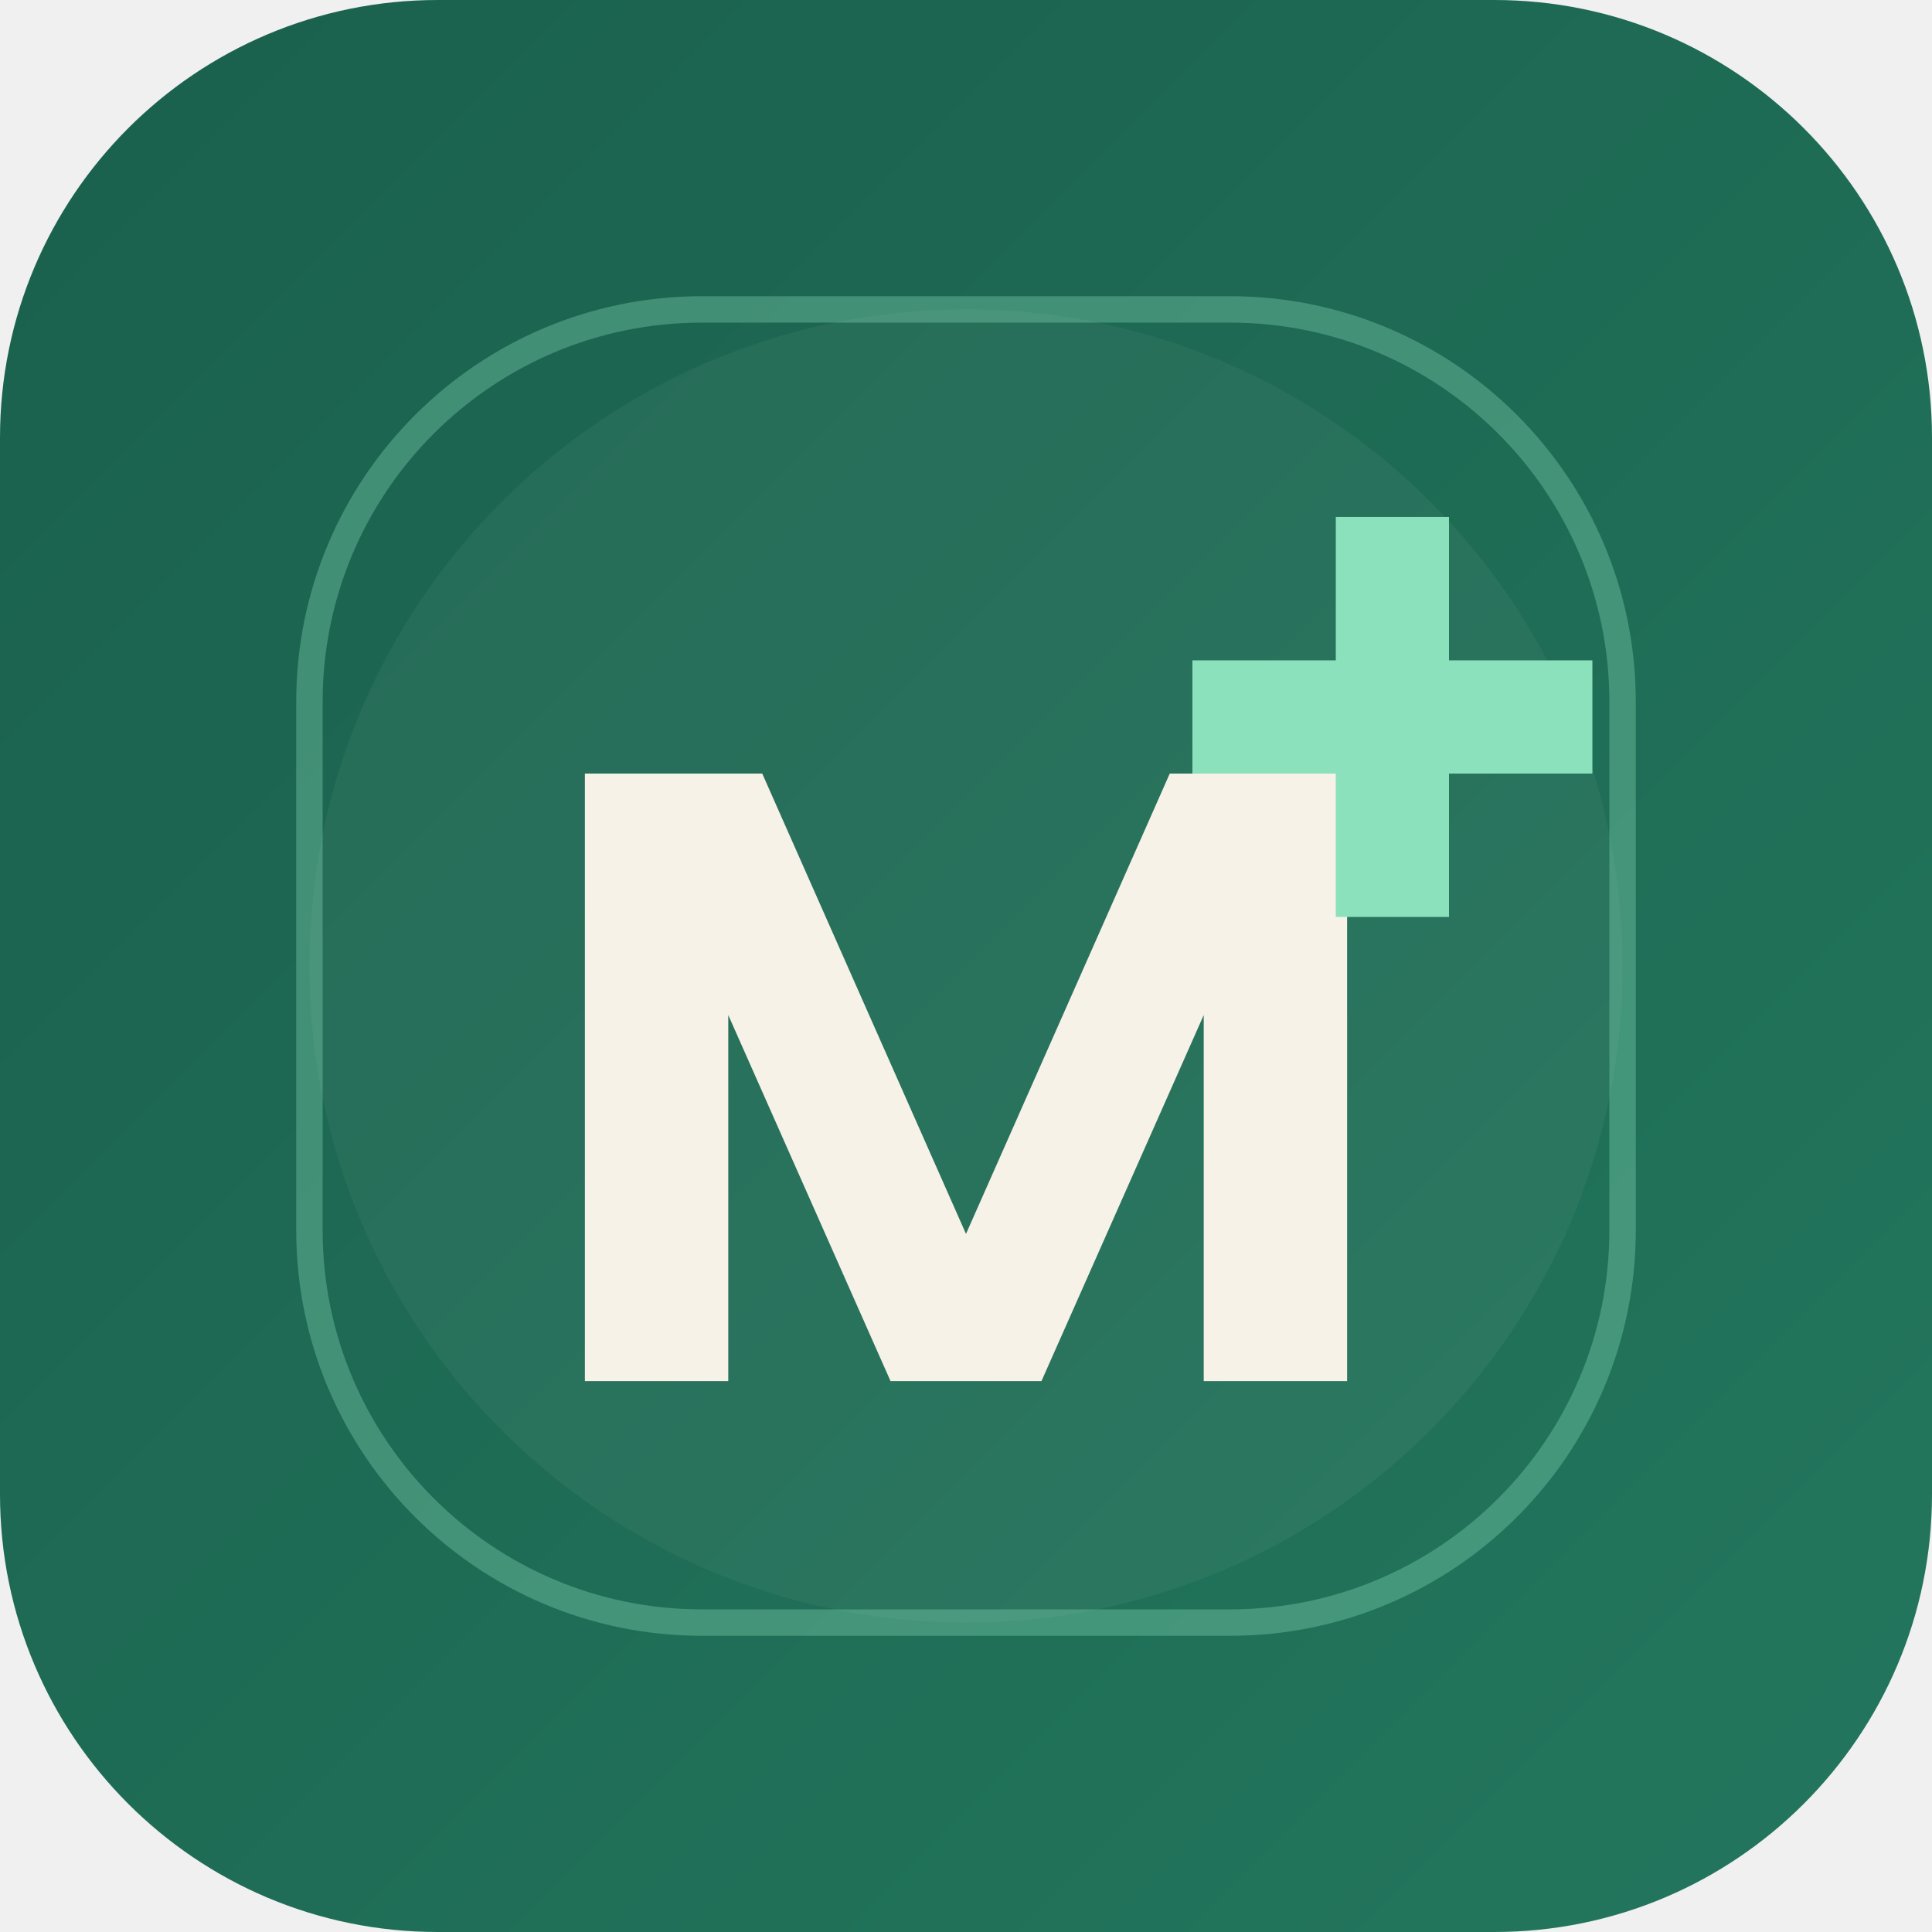
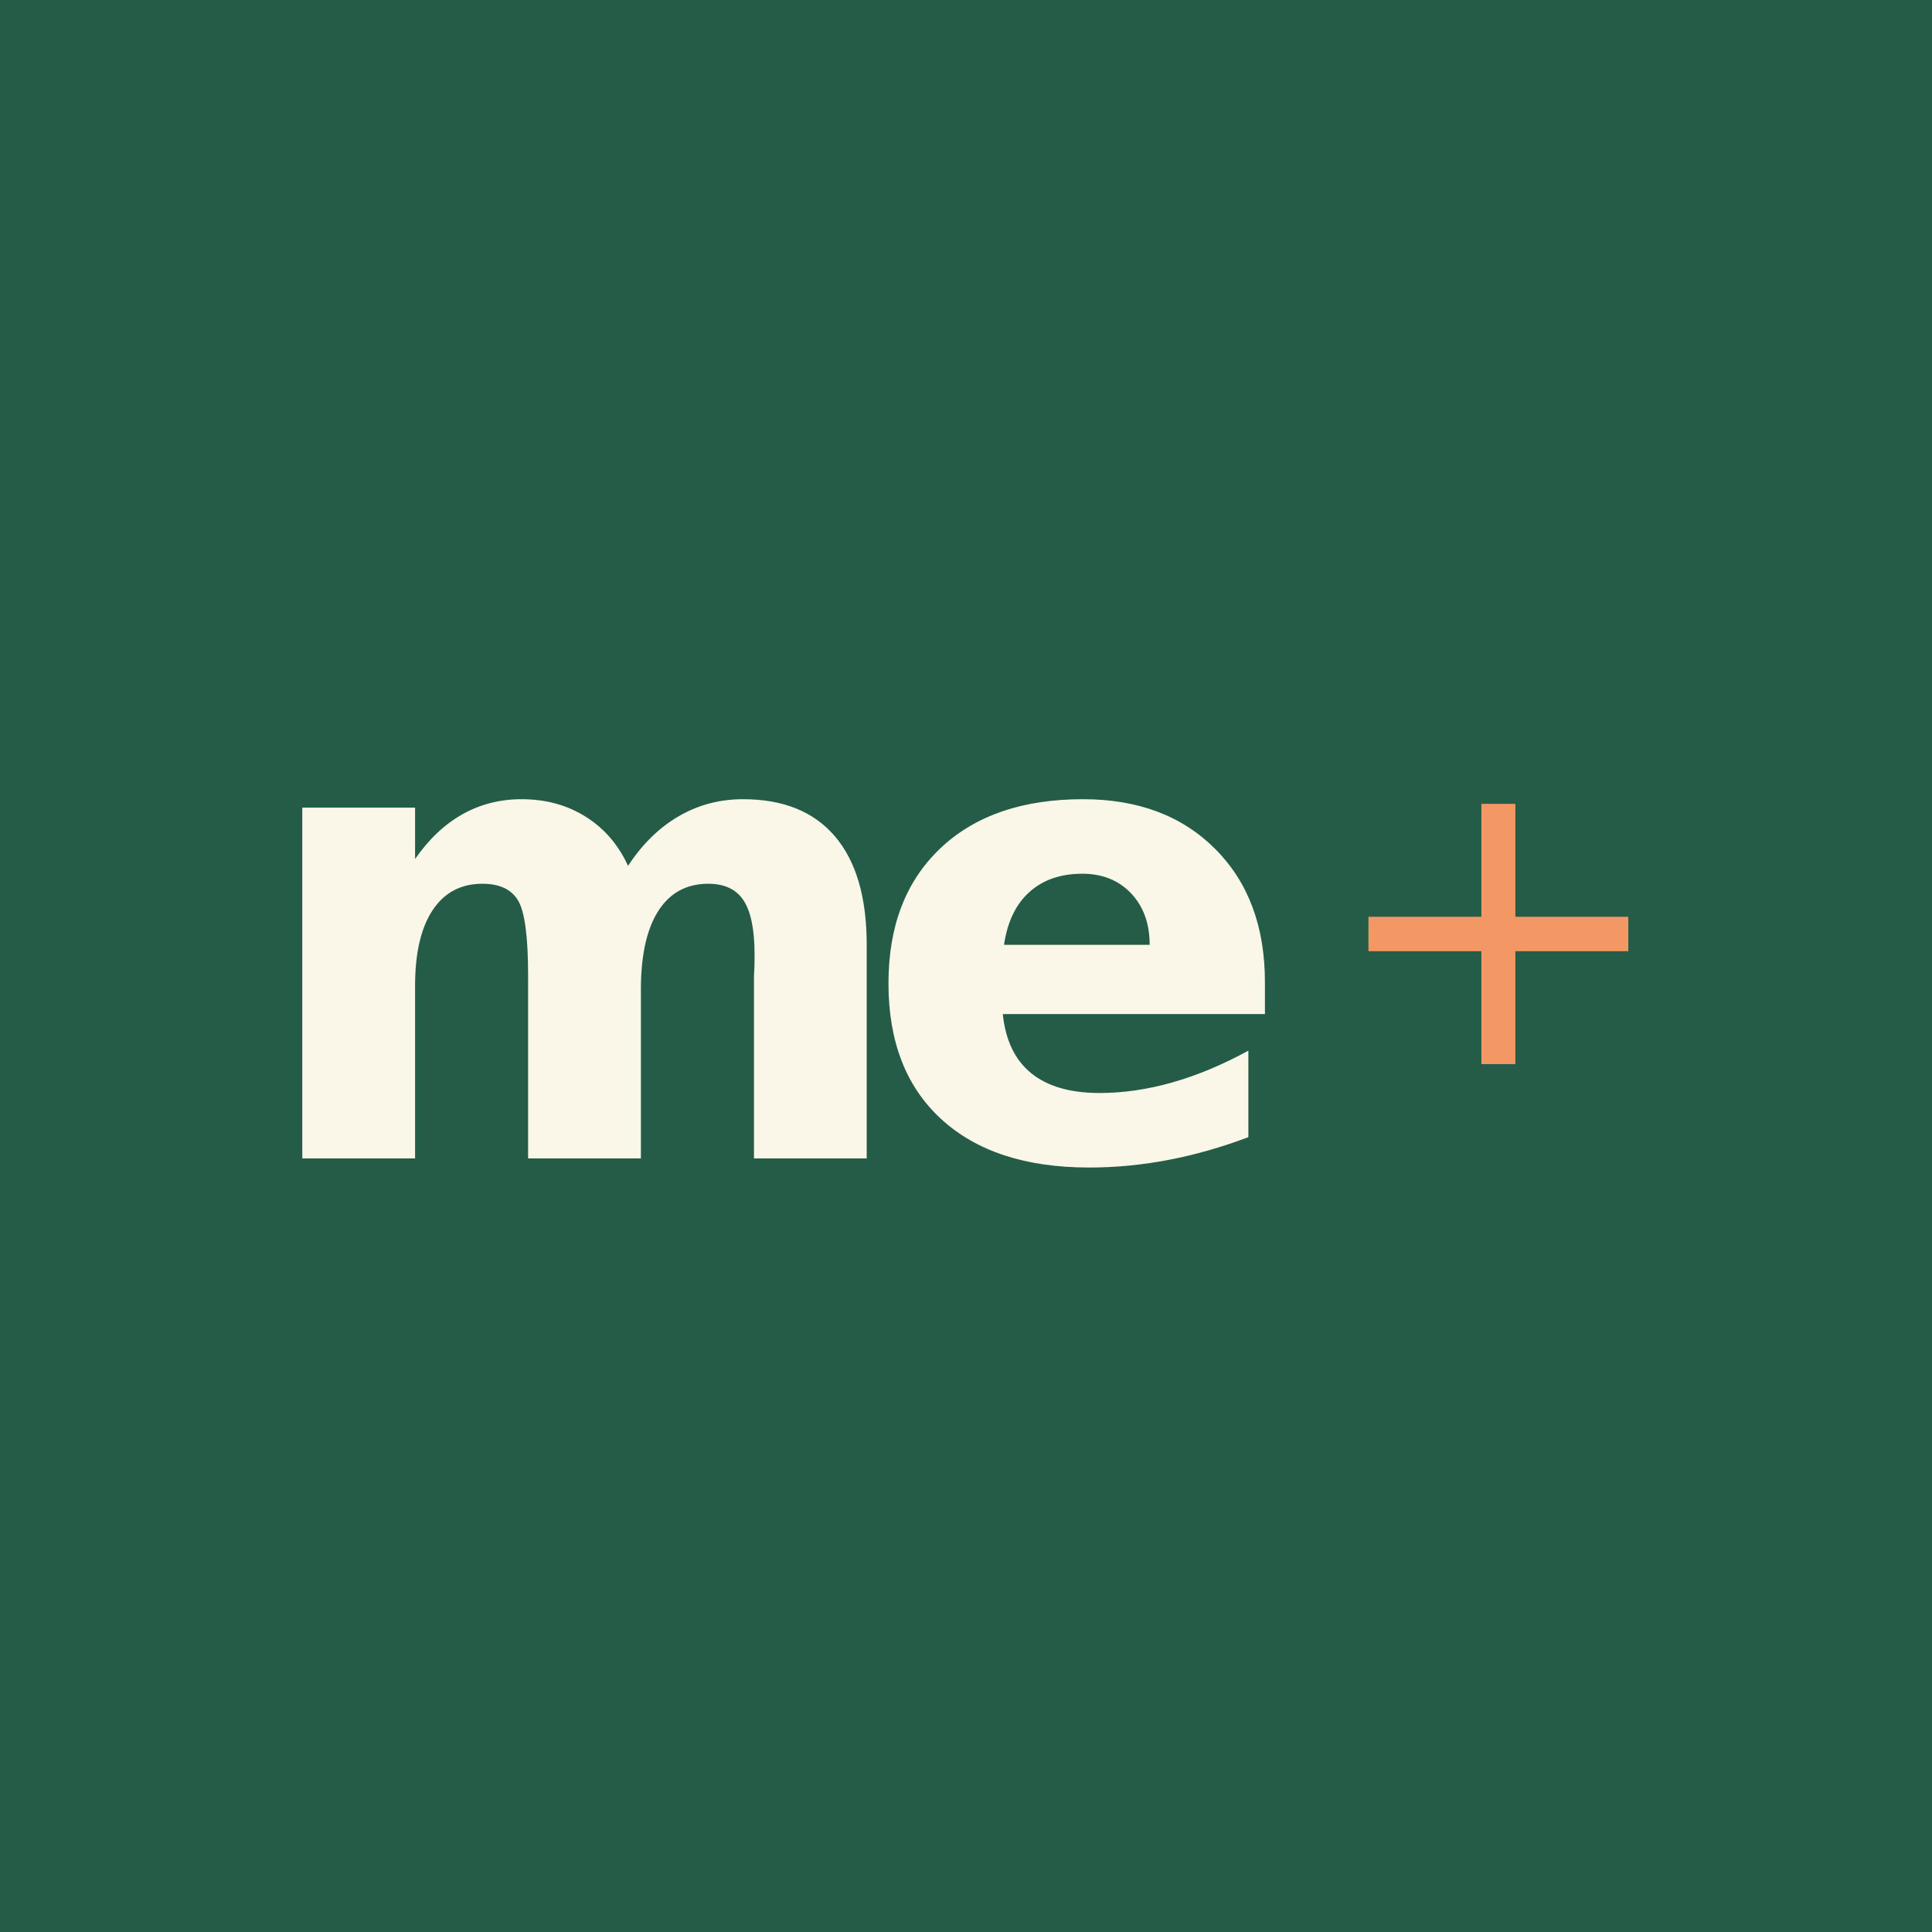
- <svg xmlns="http://www.w3.org/2000/svg" viewBox="0 0 512 512" role="img" aria-label="me+">
-   <defs>
-     <linearGradient id="g" x1="0" y1="0" x2="1" y2="1">
-       <stop stop-color="#1a604d" />
-       <stop offset="1" stop-color="#23775d" />
-     </linearGradient>
-   </defs>
-   <rect width="512" height="512" rx="116" fill="url(#g)" />
-   <circle cx="256" cy="256" r="174" fill="#ffffff" opacity=".045" />
-   <rect x="82" y="82" width="348" height="348" rx="104" fill="none" stroke="#8ce1bd" stroke-opacity=".34" stroke-width="7" />
-   <path fill="#f7f2e8" d="M155 205h47l54 122 54-122h47v161h-38V269l-43 97h-40l-43-97v97h-38Z" />
-   <path fill="#8ce1bd" d="M354 137h30v38h38v30h-38v38h-30v-38h-38v-30h38Z" />
+ <svg xmlns="http://www.w3.org/2000/svg" width="512" height="512" viewBox="0 0 512 512" role="img" aria-label="Me+">
+   <rect width="512" height="512" fill="#245c48" />
+   <text x="66" y="307" fill="#faf6e8" font-family="DejaVu Sans,Arial,sans-serif" font-size="170" font-weight="700" letter-spacing="-15">me</text>
+   <text x="351" y="282" fill="#f39765" font-family="DejaVu Sans,Arial,sans-serif" font-size="110" font-weight="500">+</text>
</svg>
